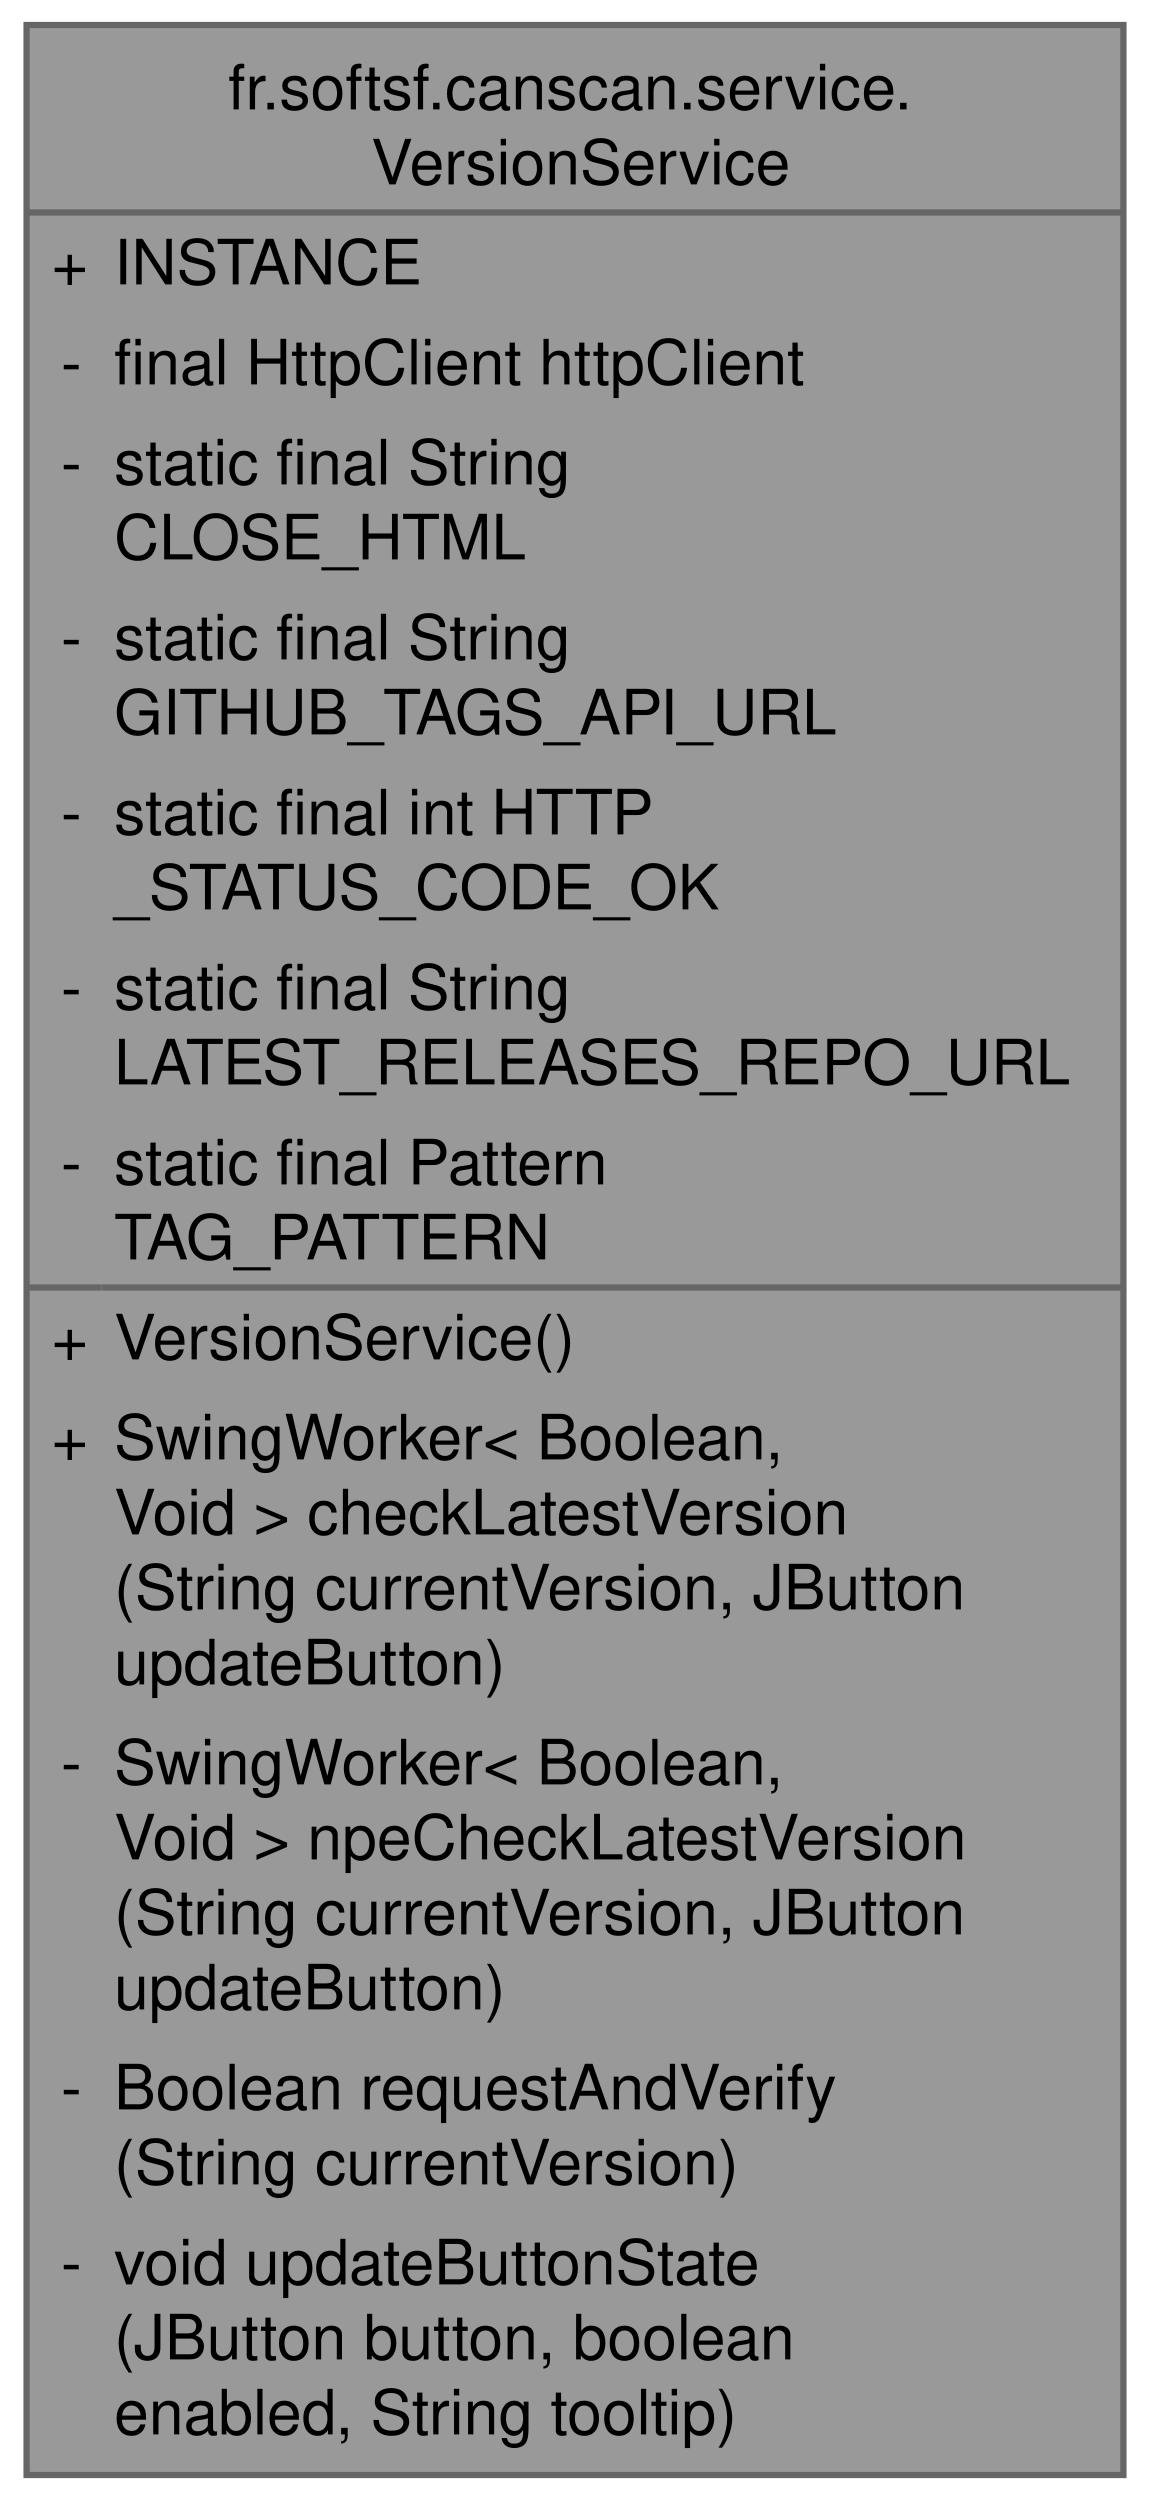
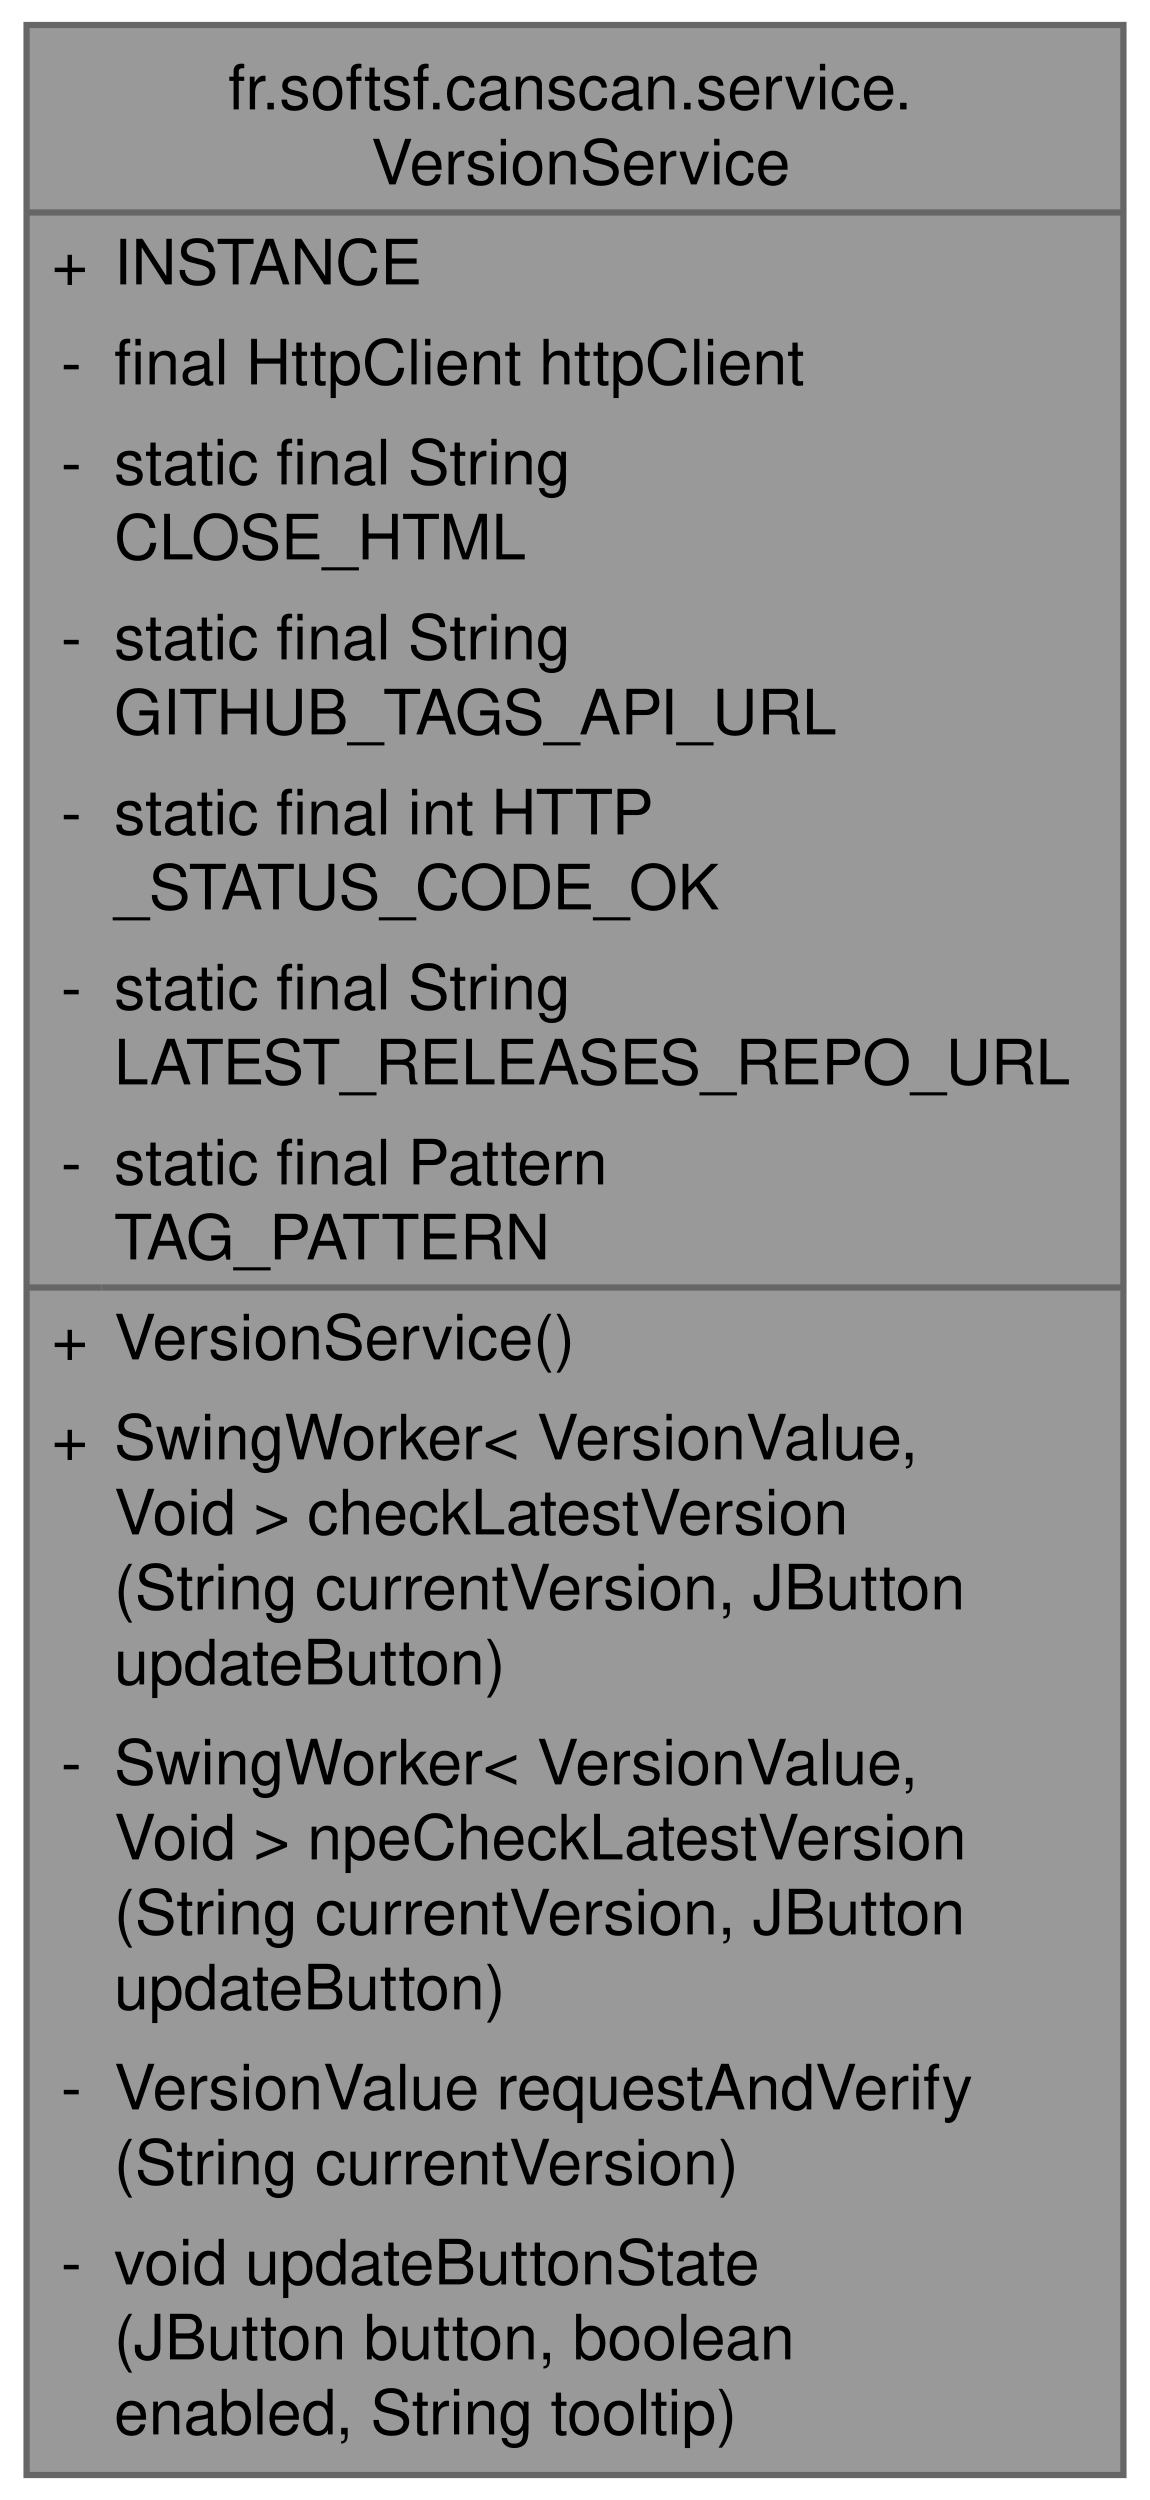
<svg xmlns="http://www.w3.org/2000/svg" xmlns:xlink="http://www.w3.org/1999/xlink" width="184pt" height="400pt" viewBox="0.00 0.00 183.50 400.00">
  <g id="graph0" class="graph" transform="scale(1 1) rotate(0) translate(4 396)">
    <g id="Node000001" class="node">
      <g id="a_Node000001">
        <a xlink:title="Singleton service for checking application version against GitHub releases.">
          <polygon fill="#999999" stroke="none" points="175.5,-392 0,-392 0,0 175.5,0 175.5,-392" />
          <text text-anchor="start" x="32.25" y="-378.5" font-family="Helvetica,sans-Serif" font-size="10.00">fr.softsf.canscan.service.</text>
          <text text-anchor="start" x="55.12" y="-366.5" font-family="Helvetica,sans-Serif" font-size="10.00">VersionService</text>
          <text text-anchor="start" x="4" y="-350.5" font-family="Helvetica,sans-Serif" font-size="10.00">+</text>
          <text text-anchor="start" x="14" y="-350.5" font-family="Helvetica,sans-Serif" font-size="10.00">INSTANCE</text>
          <text text-anchor="start" x="5.5" y="-334.5" font-family="Helvetica,sans-Serif" font-size="10.00">-</text>
          <text text-anchor="start" x="14" y="-334.5" font-family="Helvetica,sans-Serif" font-size="10.00">final HttpClient httpClient</text>
          <text text-anchor="start" x="5.5" y="-318.5" font-family="Helvetica,sans-Serif" font-size="10.00">-</text>
          <text text-anchor="start" x="14" y="-318.5" font-family="Helvetica,sans-Serif" font-size="10.00">static final String</text>
          <text text-anchor="start" x="14" y="-306.5" font-family="Helvetica,sans-Serif" font-size="10.00"> CLOSE_HTML</text>
          <text text-anchor="start" x="5.5" y="-290.5" font-family="Helvetica,sans-Serif" font-size="10.00">-</text>
          <text text-anchor="start" x="14" y="-290.5" font-family="Helvetica,sans-Serif" font-size="10.00">static final String</text>
          <text text-anchor="start" x="14" y="-278.5" font-family="Helvetica,sans-Serif" font-size="10.00"> GITHUB_TAGS_API_URL</text>
          <text text-anchor="start" x="5.5" y="-262.5" font-family="Helvetica,sans-Serif" font-size="10.00">-</text>
          <text text-anchor="start" x="14" y="-262.5" font-family="Helvetica,sans-Serif" font-size="10.00">static final int HTTP</text>
          <text text-anchor="start" x="14" y="-250.5" font-family="Helvetica,sans-Serif" font-size="10.00">_STATUS_CODE_OK</text>
          <text text-anchor="start" x="5.5" y="-234.5" font-family="Helvetica,sans-Serif" font-size="10.00">-</text>
          <text text-anchor="start" x="14" y="-234.5" font-family="Helvetica,sans-Serif" font-size="10.00">static final String</text>
          <text text-anchor="start" x="14" y="-222.5" font-family="Helvetica,sans-Serif" font-size="10.00"> LATEST_RELEASES_REPO_URL</text>
          <text text-anchor="start" x="5.5" y="-206.5" font-family="Helvetica,sans-Serif" font-size="10.00">-</text>
          <text text-anchor="start" x="14" y="-206.5" font-family="Helvetica,sans-Serif" font-size="10.00">static final Pattern</text>
          <text text-anchor="start" x="14" y="-194.5" font-family="Helvetica,sans-Serif" font-size="10.00"> TAG_PATTERN</text>
          <text text-anchor="start" x="4" y="-178.5" font-family="Helvetica,sans-Serif" font-size="10.00">+</text>
          <text text-anchor="start" x="14" y="-178.5" font-family="Helvetica,sans-Serif" font-size="10.00">VersionService()</text>
          <text text-anchor="start" x="4" y="-162.5" font-family="Helvetica,sans-Serif" font-size="10.00">+</text>
-           <text text-anchor="start" x="14" y="-162.5" font-family="Helvetica,sans-Serif" font-size="10.00">SwingWorker&lt; Boolean,</text>
+           <text text-anchor="start" x="14" y="-162.5" font-family="Helvetica,sans-Serif" font-size="10.00">SwingWorker&lt; VersionValue,</text>
          <text text-anchor="start" x="14" y="-150.5" font-family="Helvetica,sans-Serif" font-size="10.00"> Void &gt; checkLatestVersion</text>
          <text text-anchor="start" x="14" y="-138.5" font-family="Helvetica,sans-Serif" font-size="10.00">(String currentVersion, JButton</text>
          <text text-anchor="start" x="14" y="-126.5" font-family="Helvetica,sans-Serif" font-size="10.00"> updateButton)</text>
          <text text-anchor="start" x="5.5" y="-110.5" font-family="Helvetica,sans-Serif" font-size="10.00">-</text>
-           <text text-anchor="start" x="14" y="-110.5" font-family="Helvetica,sans-Serif" font-size="10.00">SwingWorker&lt; Boolean,</text>
+           <text text-anchor="start" x="14" y="-110.5" font-family="Helvetica,sans-Serif" font-size="10.00">SwingWorker&lt; VersionValue,</text>
          <text text-anchor="start" x="14" y="-98.5" font-family="Helvetica,sans-Serif" font-size="10.00"> Void &gt; npeCheckLatestVersion</text>
          <text text-anchor="start" x="14" y="-86.5" font-family="Helvetica,sans-Serif" font-size="10.00">(String currentVersion, JButton</text>
          <text text-anchor="start" x="14" y="-74.5" font-family="Helvetica,sans-Serif" font-size="10.00"> updateButton)</text>
          <text text-anchor="start" x="5.5" y="-58.5" font-family="Helvetica,sans-Serif" font-size="10.00">-</text>
-           <text text-anchor="start" x="14" y="-58.5" font-family="Helvetica,sans-Serif" font-size="10.00">Boolean requestAndVerify</text>
+           <text text-anchor="start" x="14" y="-58.5" font-family="Helvetica,sans-Serif" font-size="10.00">VersionValue requestAndVerify</text>
          <text text-anchor="start" x="14" y="-46.5" font-family="Helvetica,sans-Serif" font-size="10.00">(String currentVersion)</text>
          <text text-anchor="start" x="5.5" y="-30.5" font-family="Helvetica,sans-Serif" font-size="10.00">-</text>
          <text text-anchor="start" x="14" y="-30.5" font-family="Helvetica,sans-Serif" font-size="10.00">void updateButtonState</text>
          <text text-anchor="start" x="14" y="-18.5" font-family="Helvetica,sans-Serif" font-size="10.00">(JButton button, boolean</text>
          <text text-anchor="start" x="14" y="-6.5" font-family="Helvetica,sans-Serif" font-size="10.00"> enabled, String tooltip)</text>
          <polygon fill="#666666" stroke="#666666" points="0,-362 0,-362 175.5,-362 175.5,-362 0,-362" />
          <polygon fill="#666666" stroke="#666666" points="0,-190 0,-190 12,-190 12,-190 0,-190" />
          <polygon fill="#666666" stroke="#666666" points="12,-190 12,-190 175.5,-190 175.5,-190 12,-190" />
          <polygon fill="none" stroke="#666666" points="0,0 0,-392 175.5,-392 175.5,0 0,0" />
        </a>
      </g>
    </g>
  </g>
</svg>
